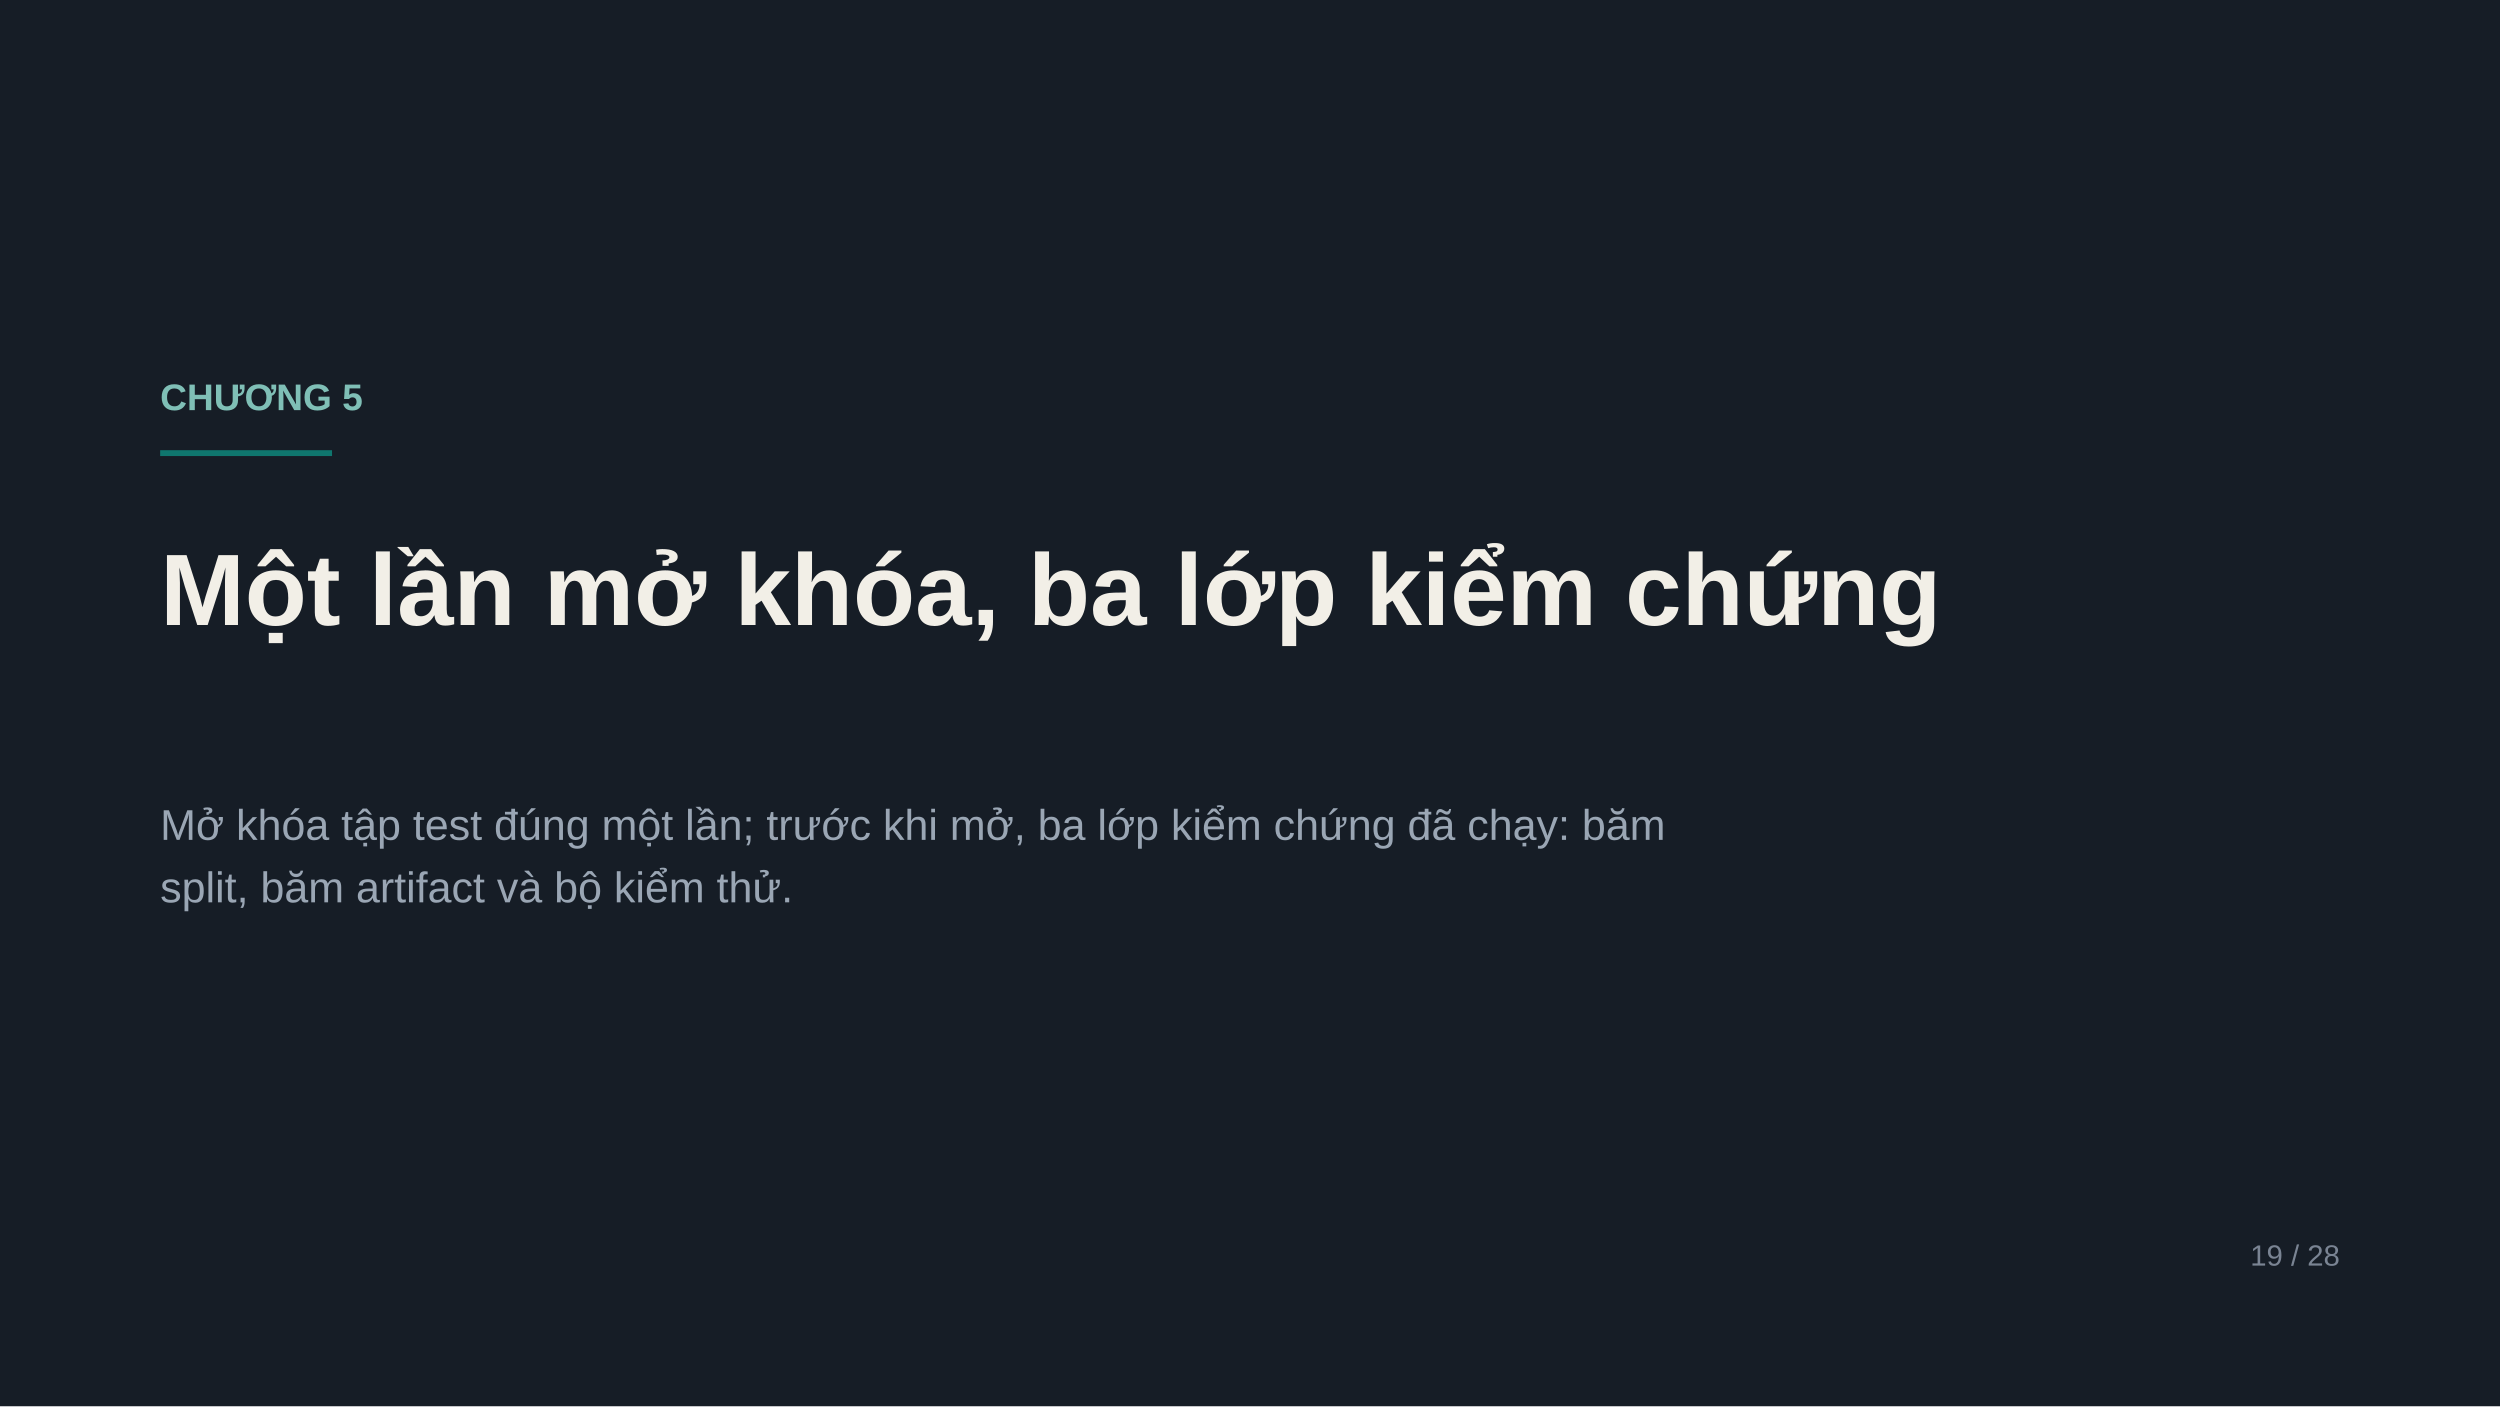
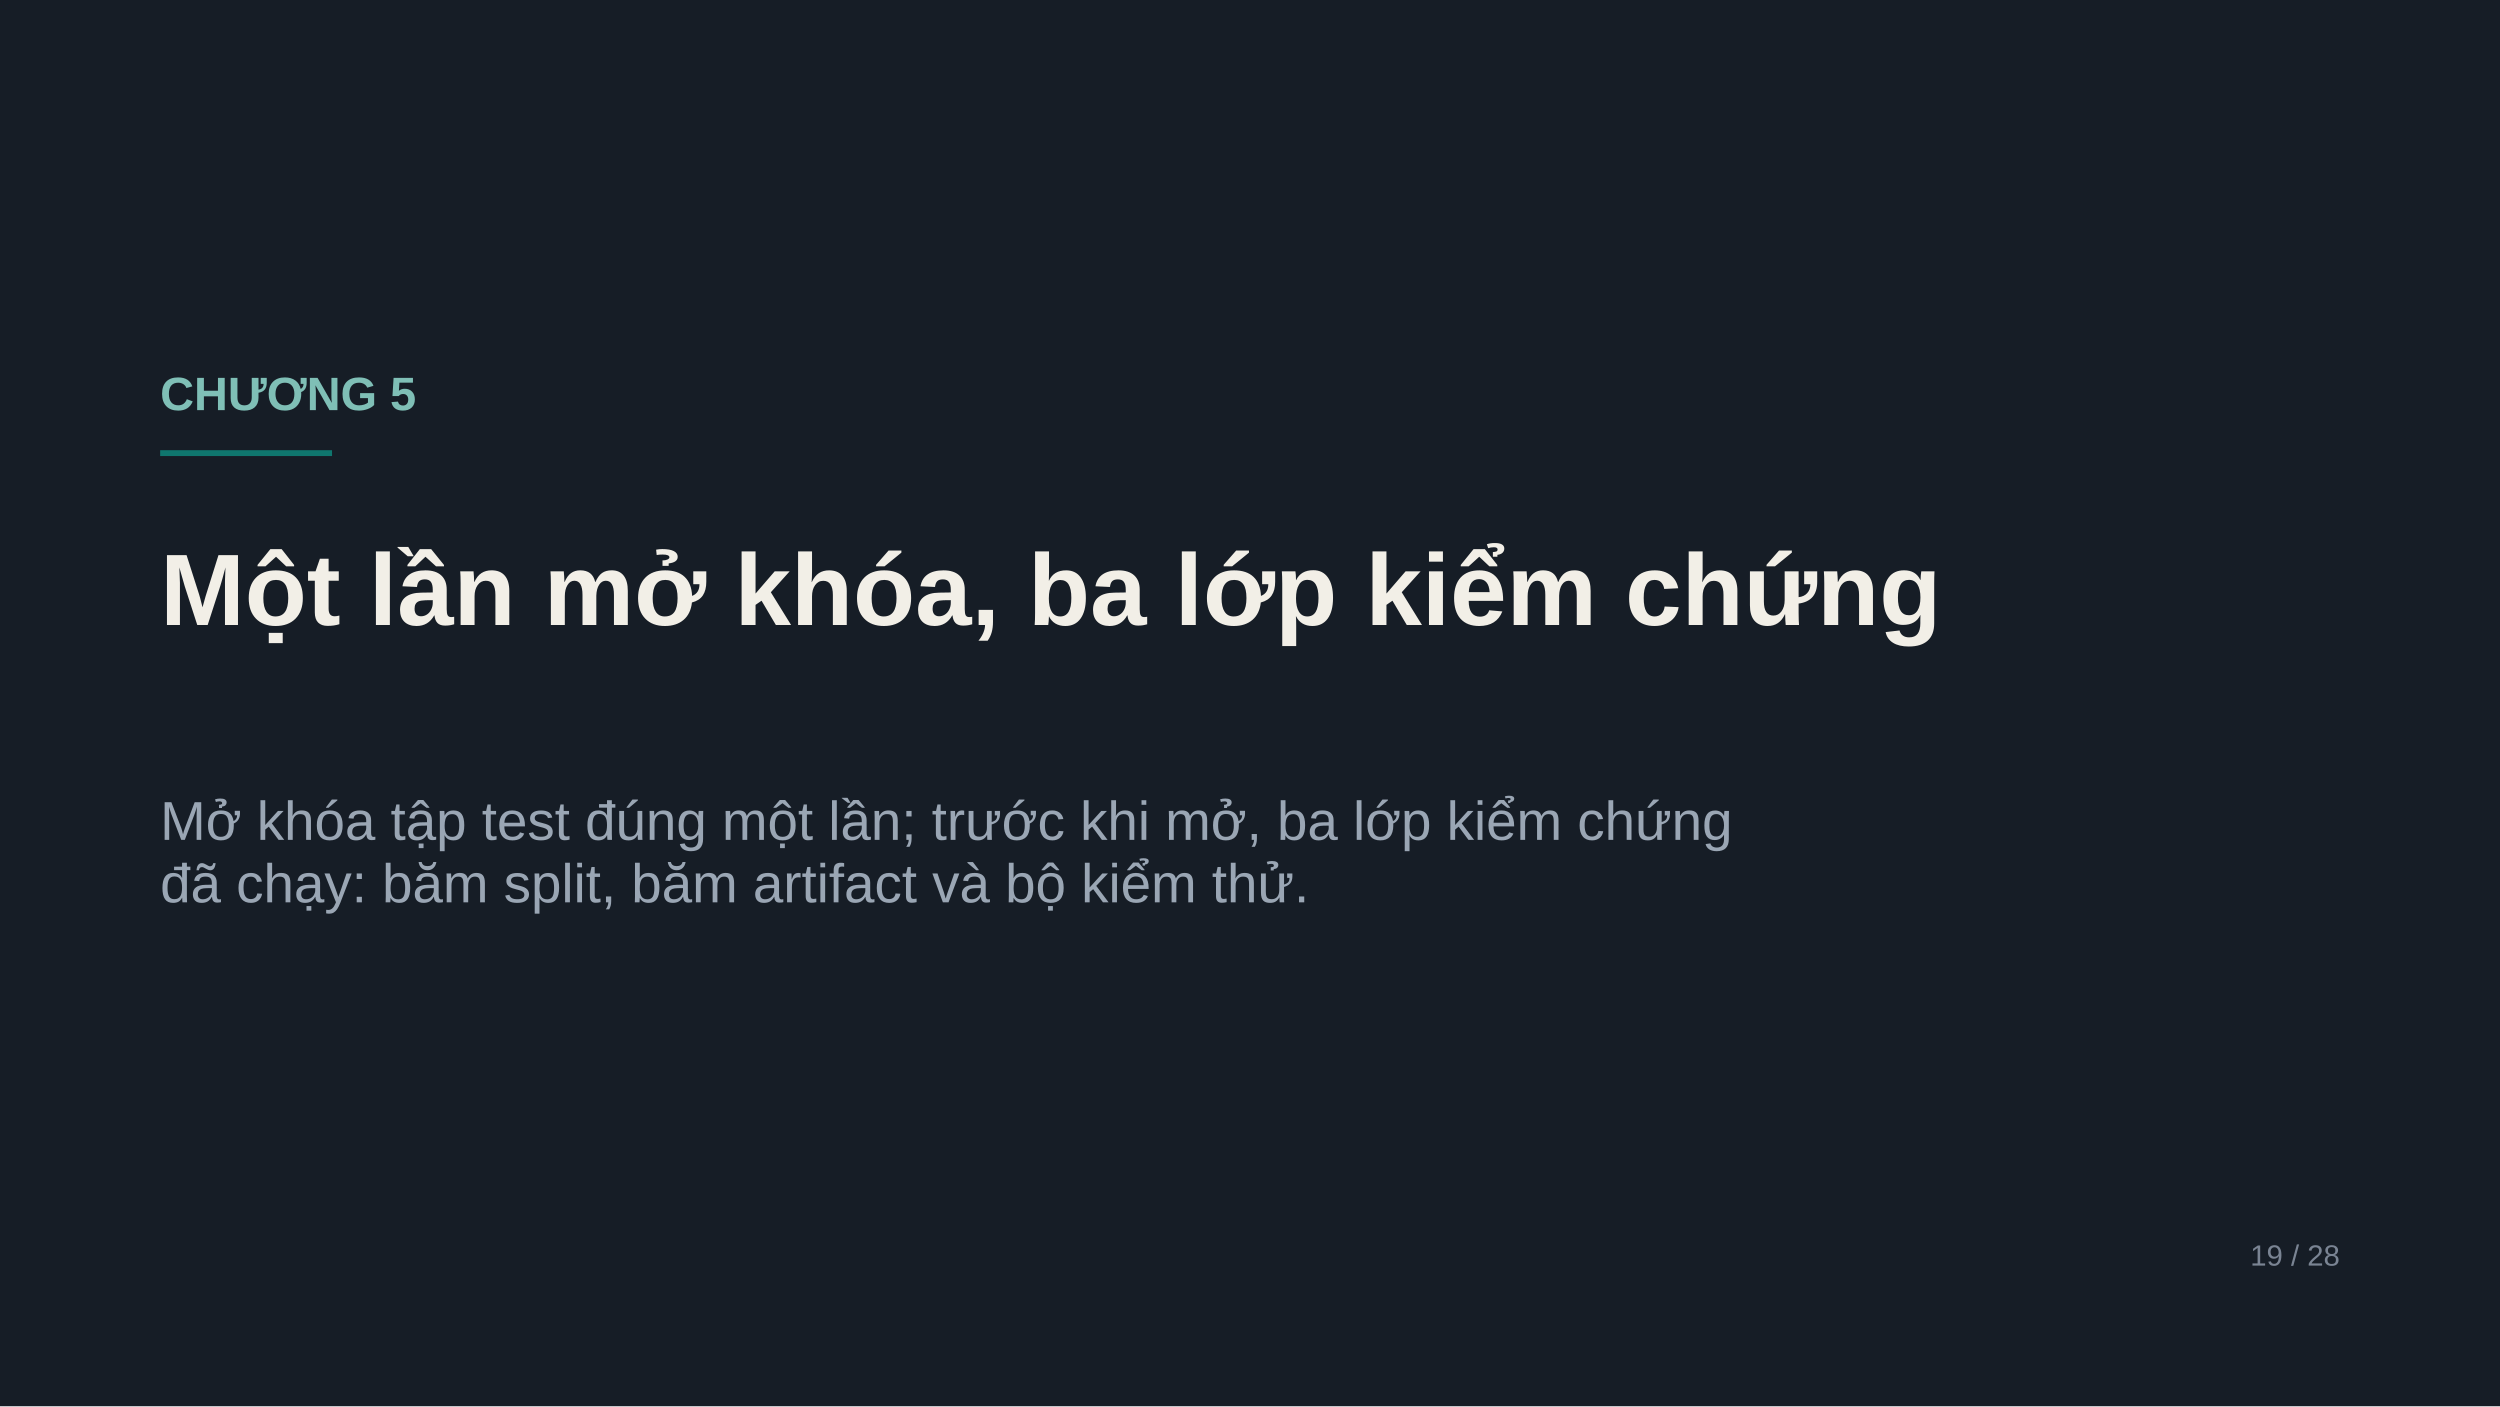
<svg xmlns="http://www.w3.org/2000/svg" width="1280" height="720" viewBox="0 0 1280 720" lang="vi-VN" font-family="Segoe UI, Arial, sans-serif" data-pptx-master="cxr_divider_master" data-pptx-master-name="Chương CXR" data-pptx-layout="section_divider" data-pptx-layout-name="Mở chương">
  <rect id="master-background" x="0" y="0" width="1280" height="720" fill="#161D26" data-pptx-layer="master" data-pptx-editable="false" />
-   <g id="19-chapter" data-pptx-bounds="82 193 113 24">
-     <text id="19-chapter-text" x="82" y="210" font-size="19" fill="#7FBFB6" font-weight="700">
-       <tspan x="82" y="210" fill="#7FBFB6" font-size="19">CHƯƠNG 5</tspan>
+   <g id="19-chapter" data-pptx-bounds="82 188 142 31">
+     <text id="19-chapter-text" x="82" y="210" font-size="24" fill="#7FBFB6" font-weight="700">
+       <tspan x="82" y="210" fill="#7FBFB6" font-size="24">CHƯƠNG 5</tspan>
    </text>
  </g>
  <line id="19-divider-rule" x1="82" y1="232" x2="170" y2="232" stroke="#0F766E" stroke-width="3" />
  <g id="title-slot" data-pptx-placeholder="title" data-pptx-idx="0" data-pptx-bounds="82 268 1116 130">
    <text id="19-divider-title-carrier" x="82" y="320" font-size="52" fill="#F2EFE7" data-pptx-carrier="true" font-weight="700">
      <tspan x="82">Một lần mở khóa, ba lớp kiểm chứng</tspan>
    </text>
  </g>
-   <g id="19-divider-body" data-pptx-bounds="82 410 858 60">
-     <text id="19-divider-body-text" x="82" y="430" font-size="22" fill="#9AA6B4">
-       <tspan x="82" y="430" fill="#9AA6B4" font-size="22">Mở khóa tập test đúng một lần; trước khi mở, ba lớp kiểm chứng đã chạy: băm</tspan>
-       <tspan x="82" y="462" fill="#9AA6B4" font-size="22">split, băm artifact và bộ kiểm thử.</tspan>
+   <g id="19-divider-body" data-pptx-bounds="82 405 858 68">
+     <text id="19-divider-body-text" x="82" y="430" font-size="28" fill="#9AA6B4">
+       <tspan x="82" y="430" fill="#9AA6B4" font-size="28">Mở khóa tập test đúng một lần; trước khi mở, ba lớp kiểm chứng</tspan>
+       <tspan x="82" y="462" fill="#9AA6B4" font-size="28">đã chạy: băm split, băm artifact và bộ kiểm thử.</tspan>
    </text>
  </g>
  <g id="slide-number-slot" data-pptx-placeholder="slide-number" data-pptx-idx="2" data-pptx-bounds="998 634 200 24">
    <text id="19-page-number-carrier-carrier" x="1198" y="648" font-size="15" fill="#7A8493" text-anchor="end" data-pptx-carrier="true">
      <tspan x="1198" y="648" fill="#7A8493" font-size="15">19 / 28</tspan>
    </text>
  </g>
</svg>
